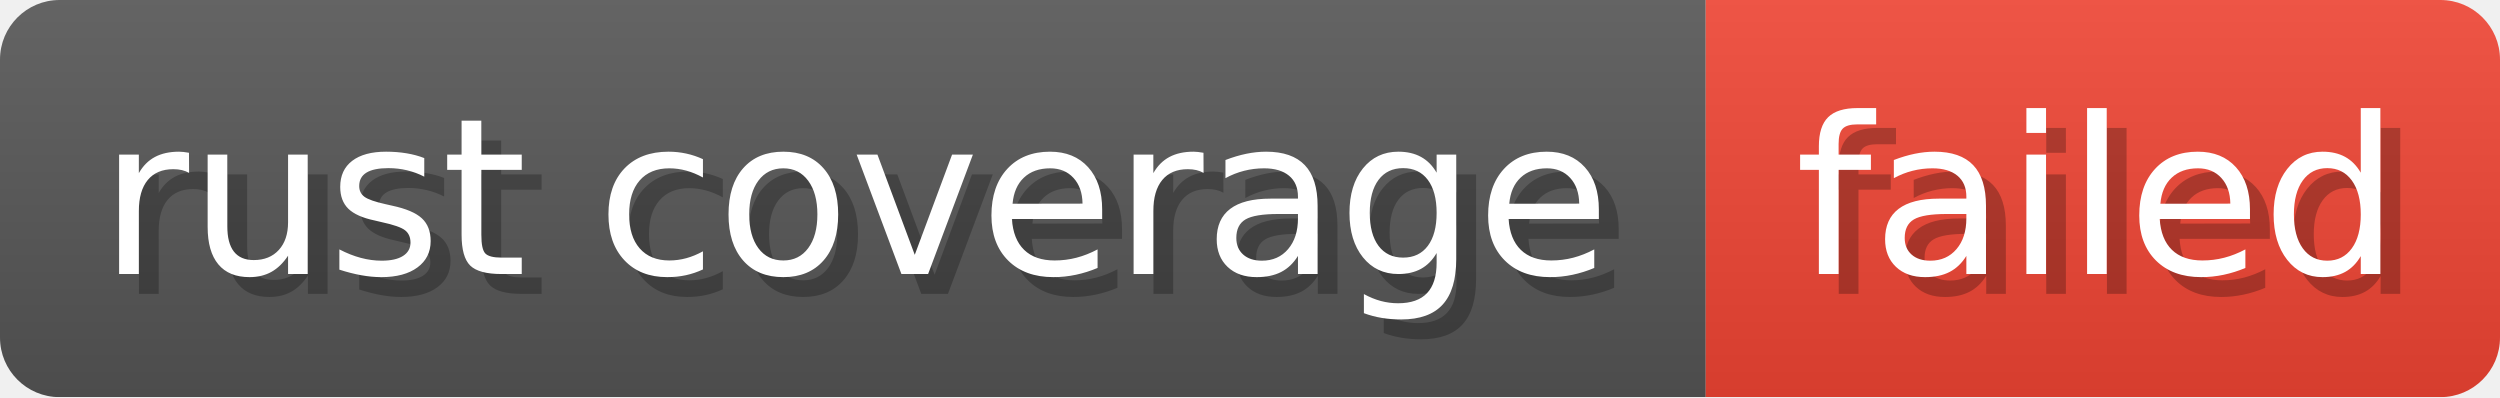
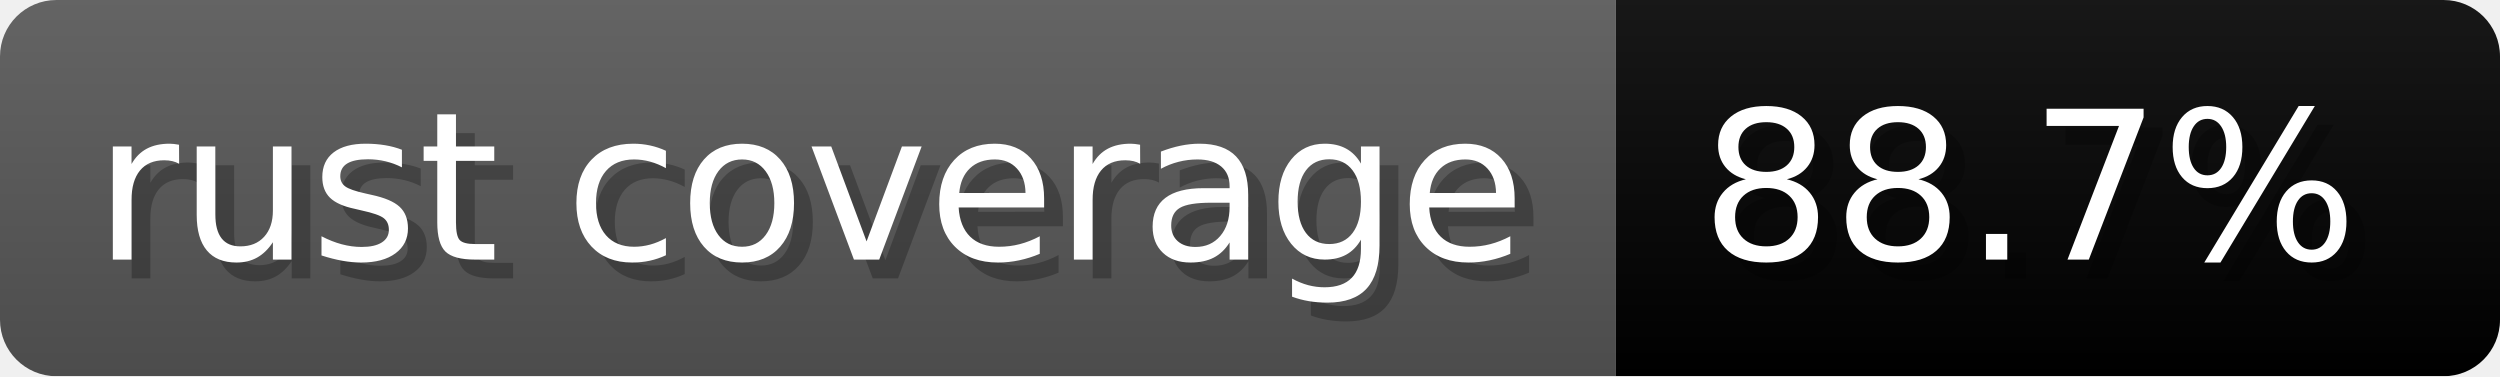
- <svg xmlns="http://www.w3.org/2000/svg" width="125.9" height="20" viewBox="0 0 1259 200" role="img" aria-label="rust coverage: failed">
+ <svg xmlns="http://www.w3.org/2000/svg" width="132.9" height="20" viewBox="0 0 1329 200" role="img" aria-label="rust coverage: 88.7%">
  <linearGradient id="a" x2="0" y2="100%">
    <stop offset="0" stop-opacity=".1" stop-color="#EEE" />
    <stop offset="1" stop-opacity=".1" />
  </linearGradient>
  <mask id="m">
-     <rect width="1259" height="200" rx="30" fill="#FFF" />
+     <rect width="1329" height="200" rx="30" fill="#FFF" />
  </mask>
  <g mask="url(#m)">
    <rect width="859" height="200" fill="#555" />
-     <rect width="400" height="200" fill="#E43" x="859" />
-     <rect width="1259" height="200" fill="url(#a)" />
+     <rect width="470" height="200" fill="#yellowgreen" x="859" />
+     <rect width="1329" height="200" fill="url(#a)" />
  </g>
  <g aria-hidden="true" fill="#fff" text-anchor="start" font-family="Verdana,DejaVu Sans,sans-serif" font-size="110">
    <text x="60" y="148" textLength="759" fill="#000" opacity="0.25">rust coverage</text>
    <text x="50" y="138" textLength="759">rust coverage</text>
-     <text x="914" y="148" textLength="300" fill="#000" opacity="0.25">failed</text>
-     <text x="904" y="138" textLength="300">failed</text>
+     <text x="914" y="148" textLength="370" fill="#000" opacity="0.25">88.7%</text>
+     <text x="904" y="138" textLength="370">88.7%</text>
  </g>
</svg>
